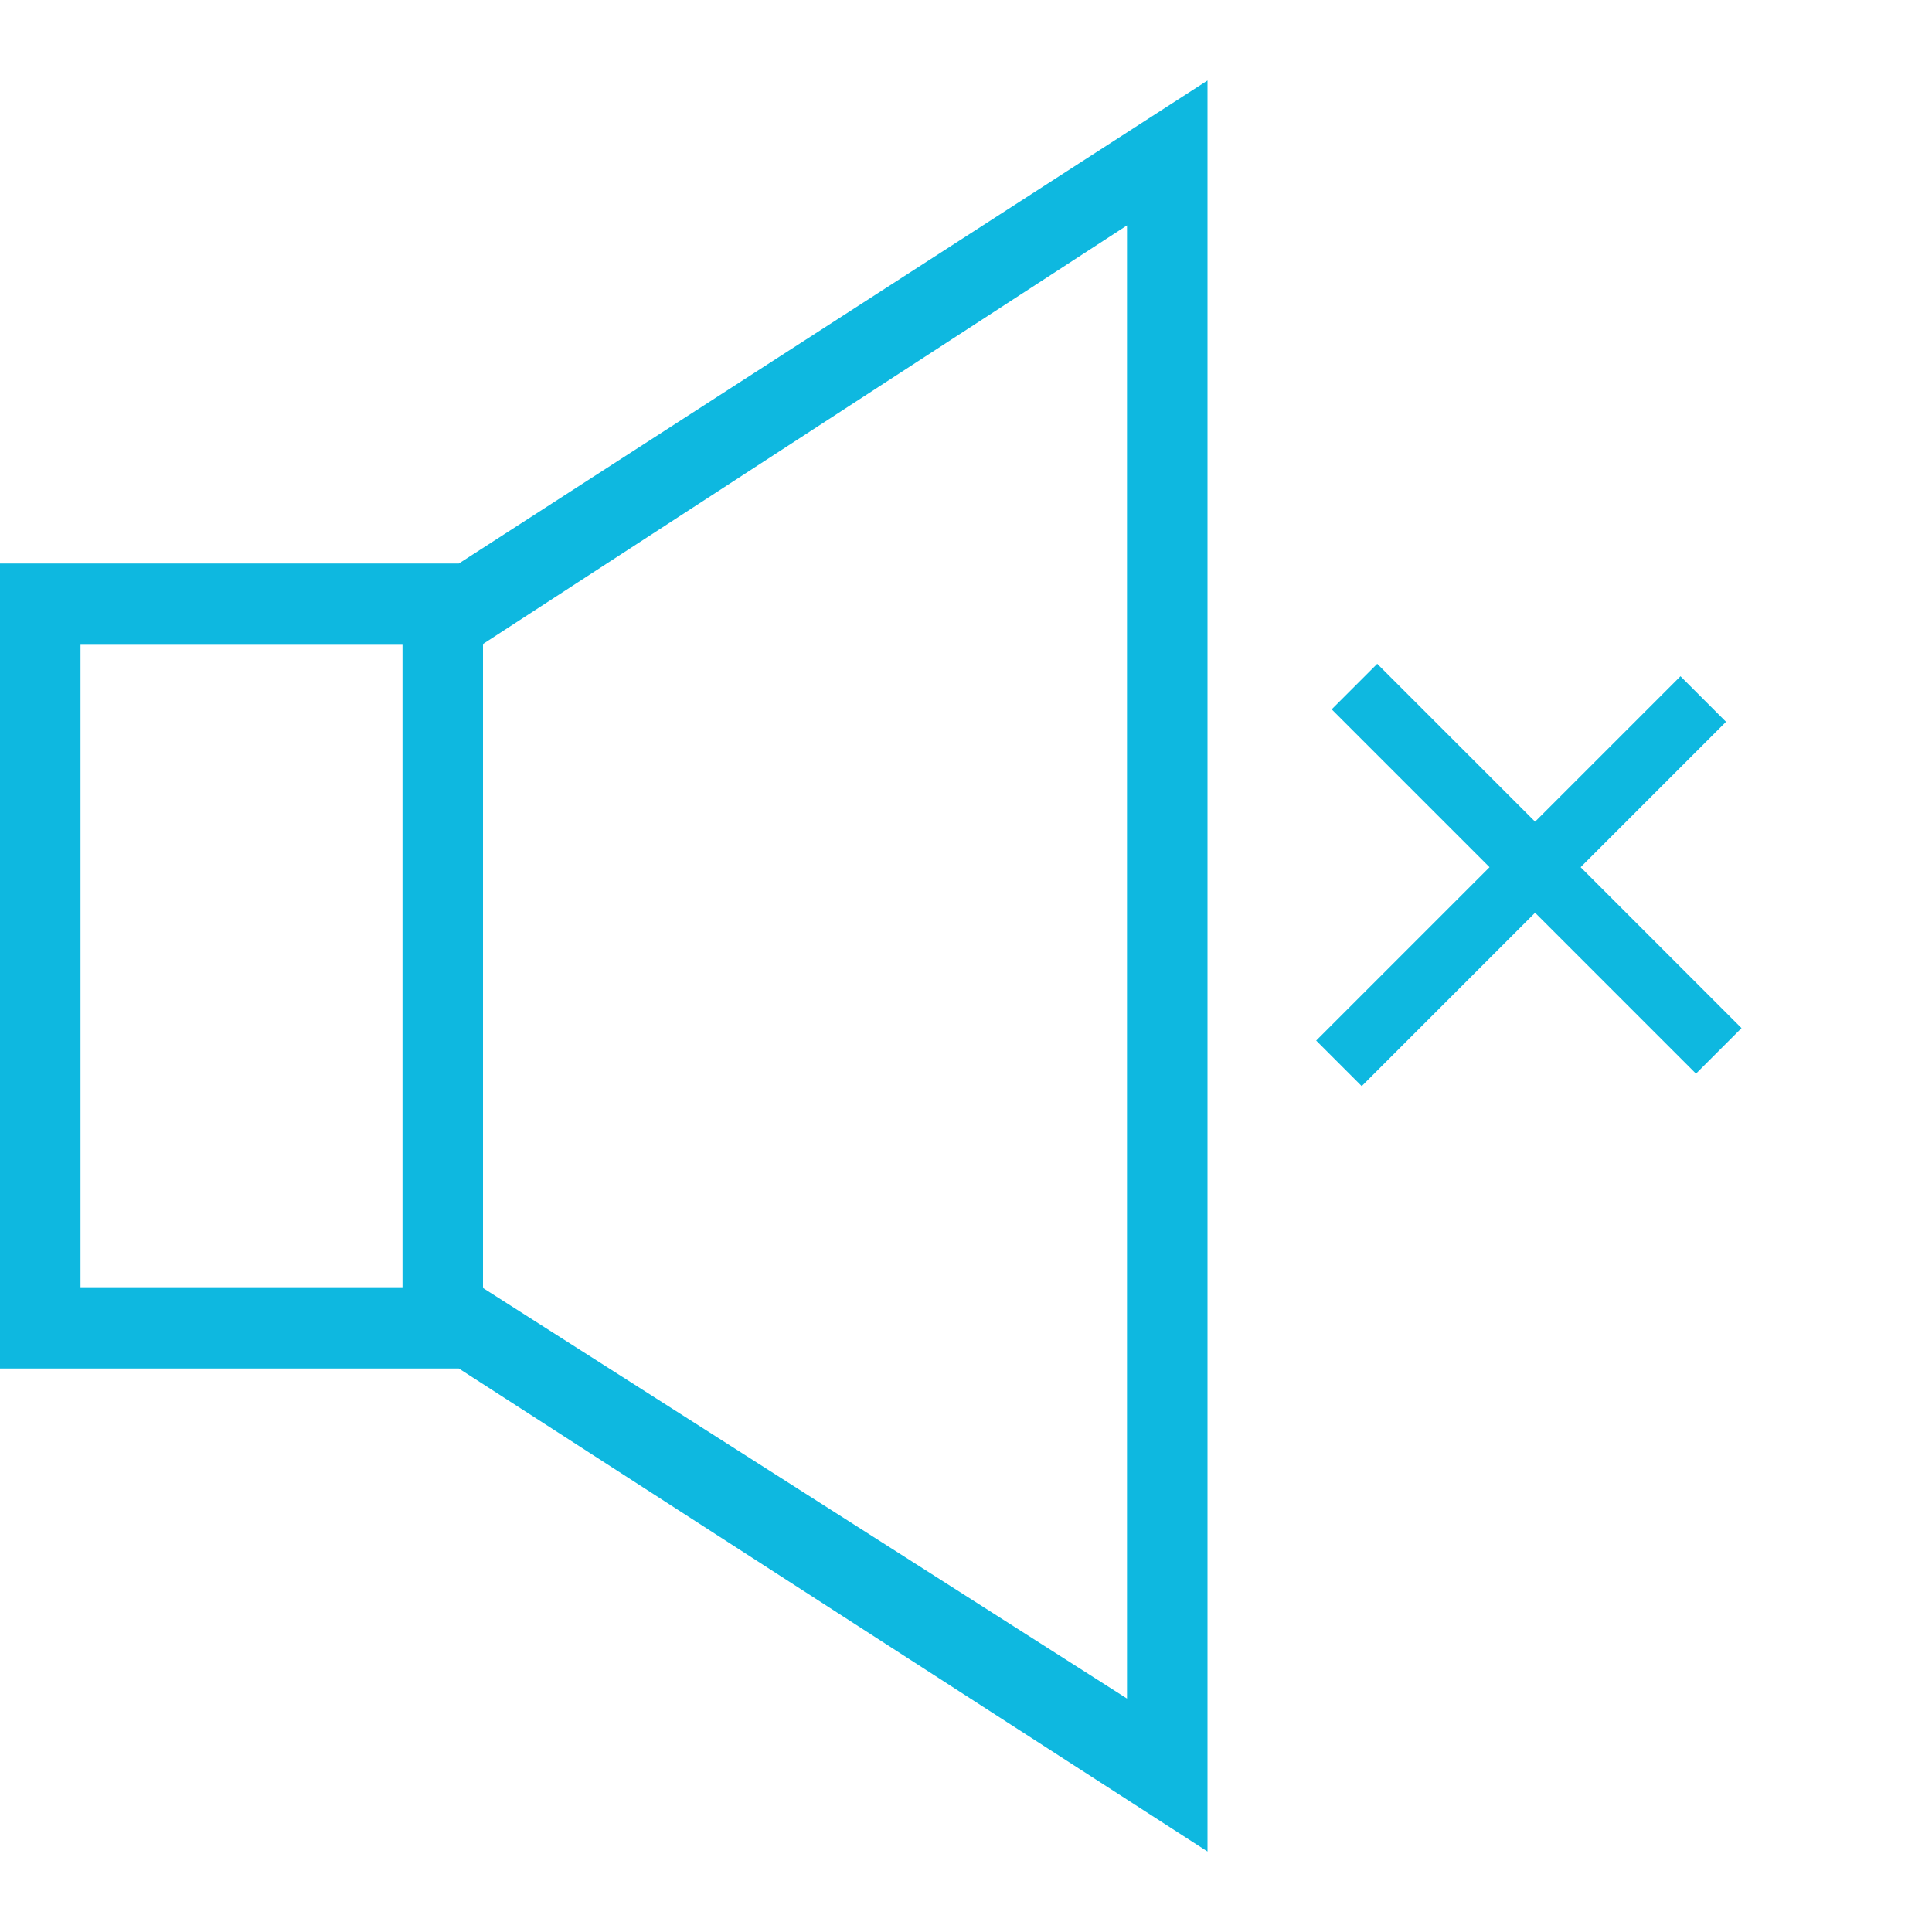
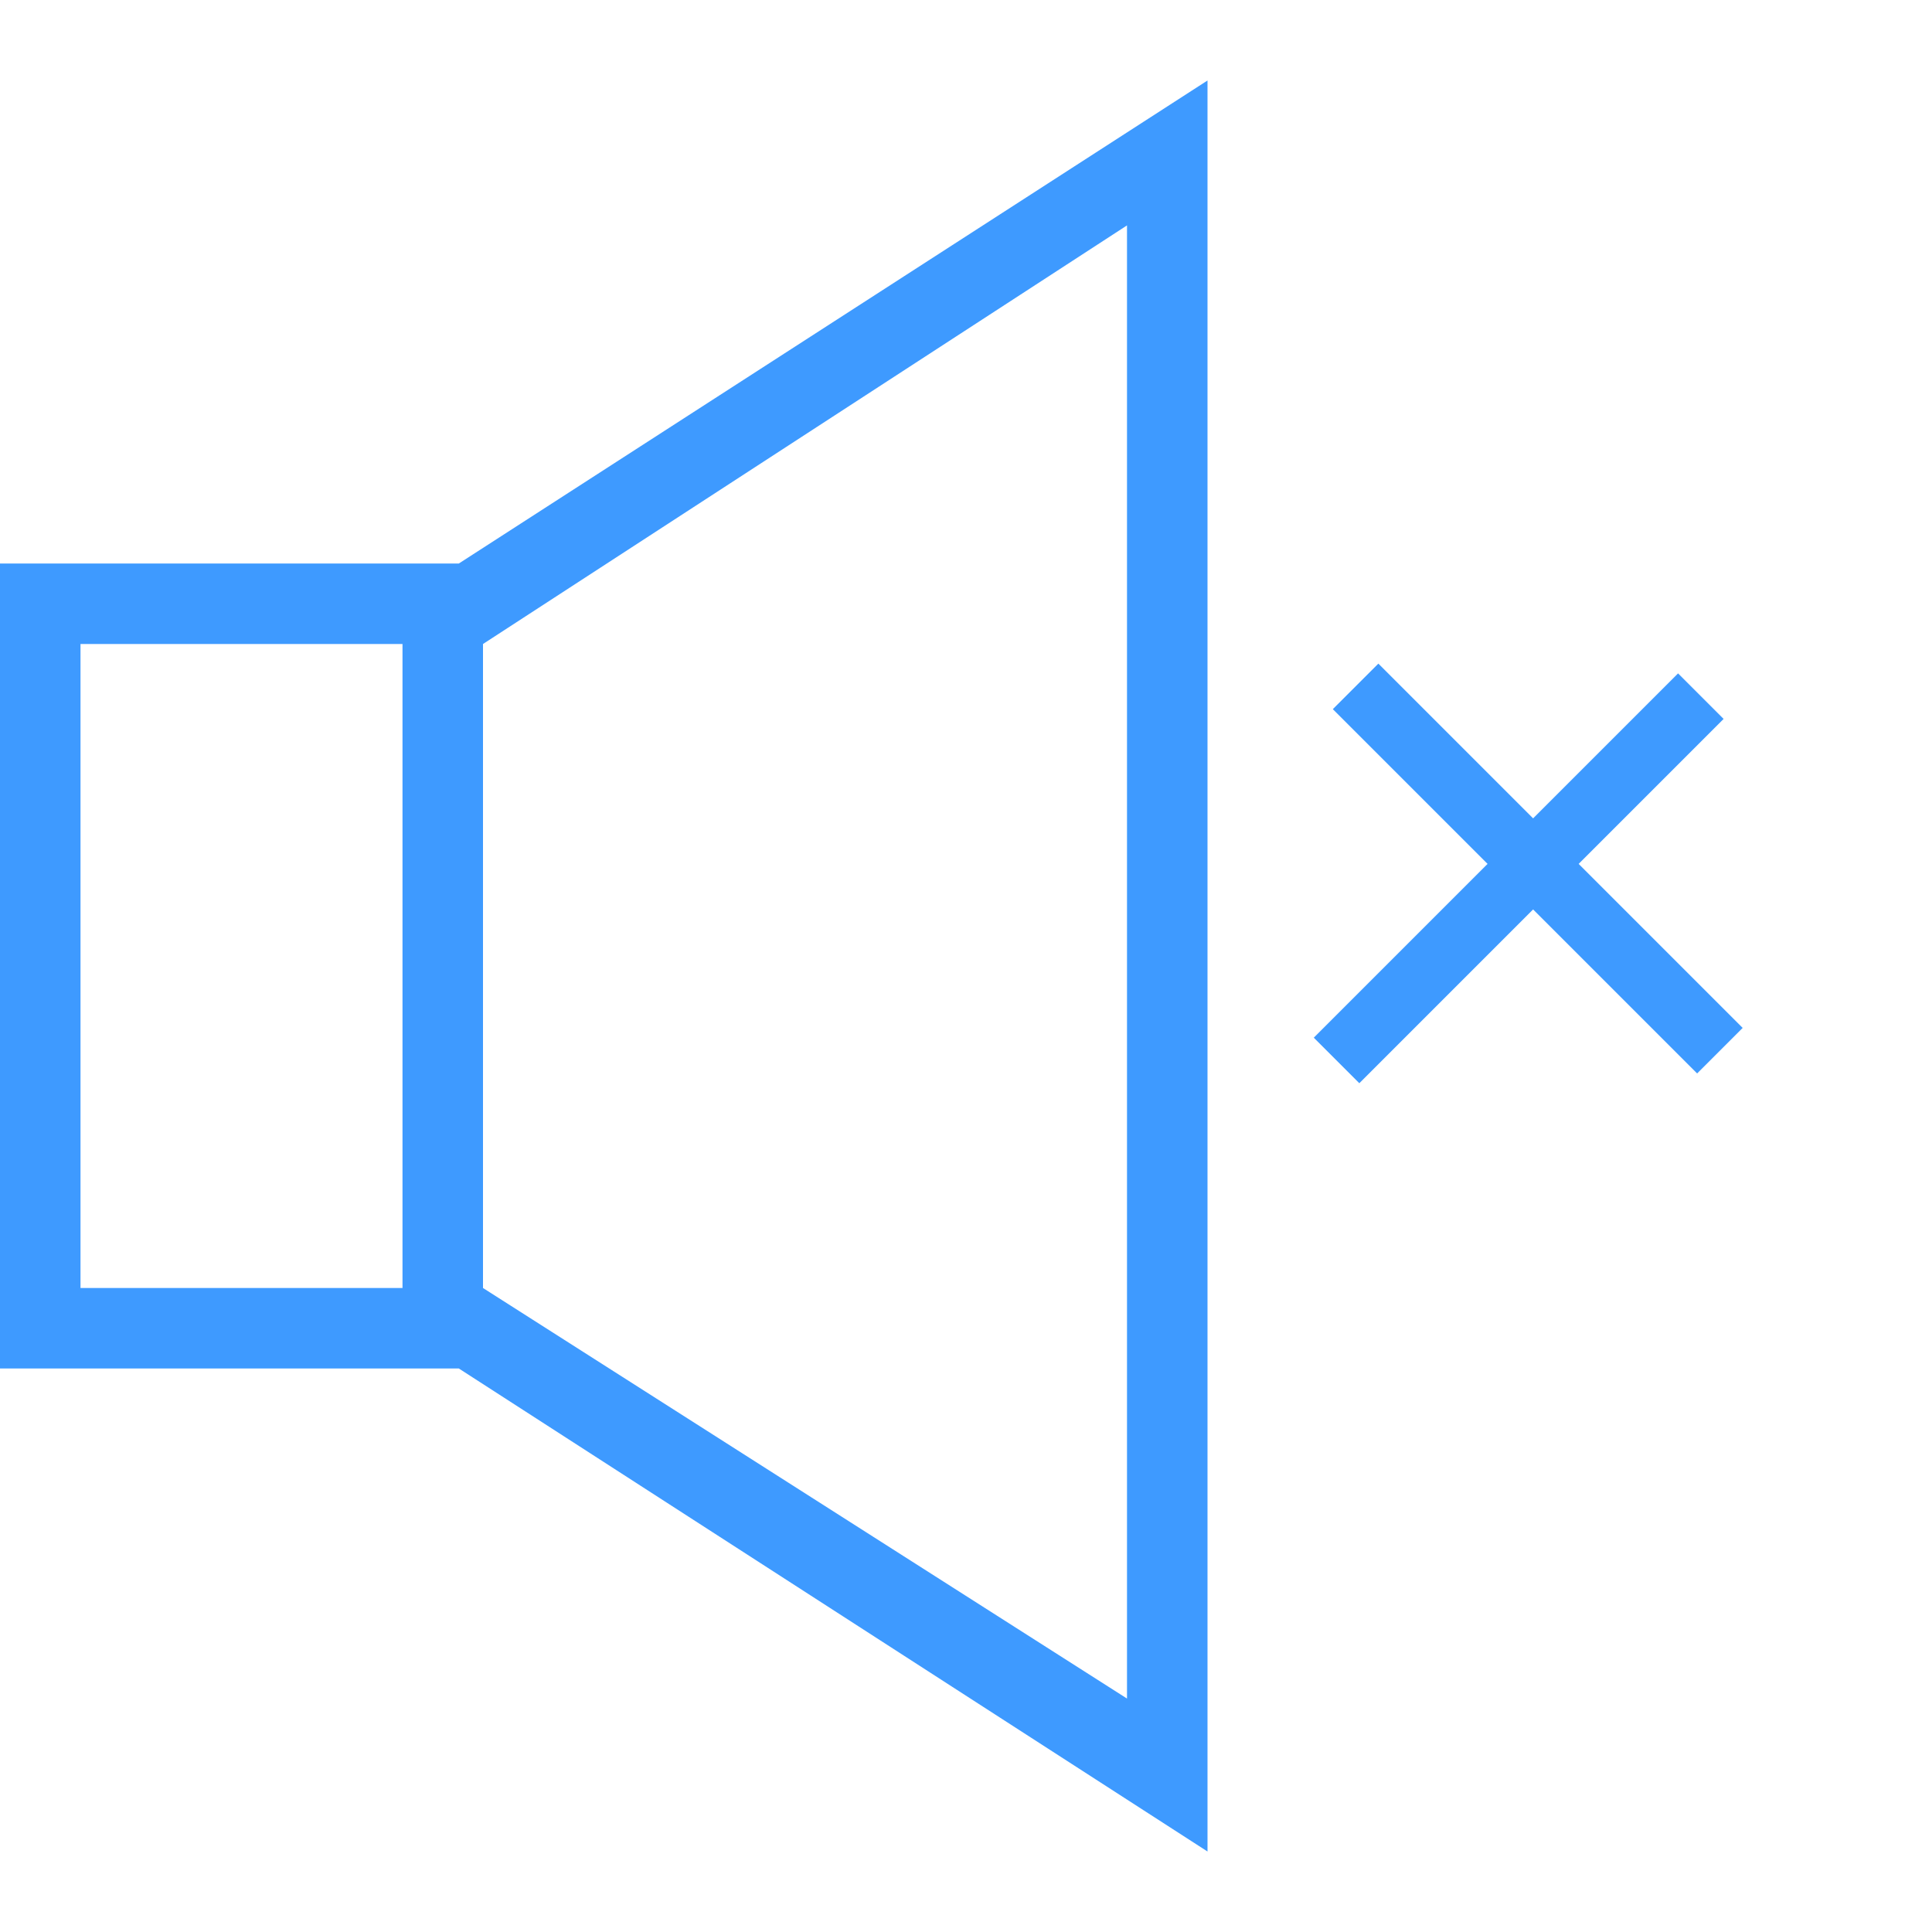
<svg xmlns="http://www.w3.org/2000/svg" version="1.1" id="Calque_1" x="0px" y="0px" viewBox="0 0 24 24" style="enable-background:new 0 0 24 24;" xml:space="preserve">
  <style type="text/css">
- 	.st0{fill:#0EB8E0;}
+ 	.st0{fill:#3E9AFF;}
</style>
  <path class="st0" d="M0,7v10h5.7l9.3,6V1L5.7,7H0z M5,16H1V8h4V16z M6,8l8-5.2v18.3L6,16V8z" />
-   <rect x="18.5" y="7.8" transform="matrix(0.7071 0.7071 -0.7071 0.7071 13.3096 -10.1959)" class="st0" width="0.8" height="6.4" />
-   <rect x="18.6" y="7.7" transform="matrix(-0.7071 0.7071 -0.7071 -0.7071 40.2305 5.064)" class="st0" width="0.8" height="6.4" />
+   <rect x="15.7" y="10.5" transform="matrix(0.7071 -0.7071 0.7071 0.7071 -2.2058 16.5674)" class="st0" width="6.4" height="0.8" />
+   <rect x="18.7" y="7.6" transform="matrix(0.7071 -0.7071 0.7071 0.7071 -2.0399 16.6582)" class="st0" width="0.8" height="6.4" />
</svg>
